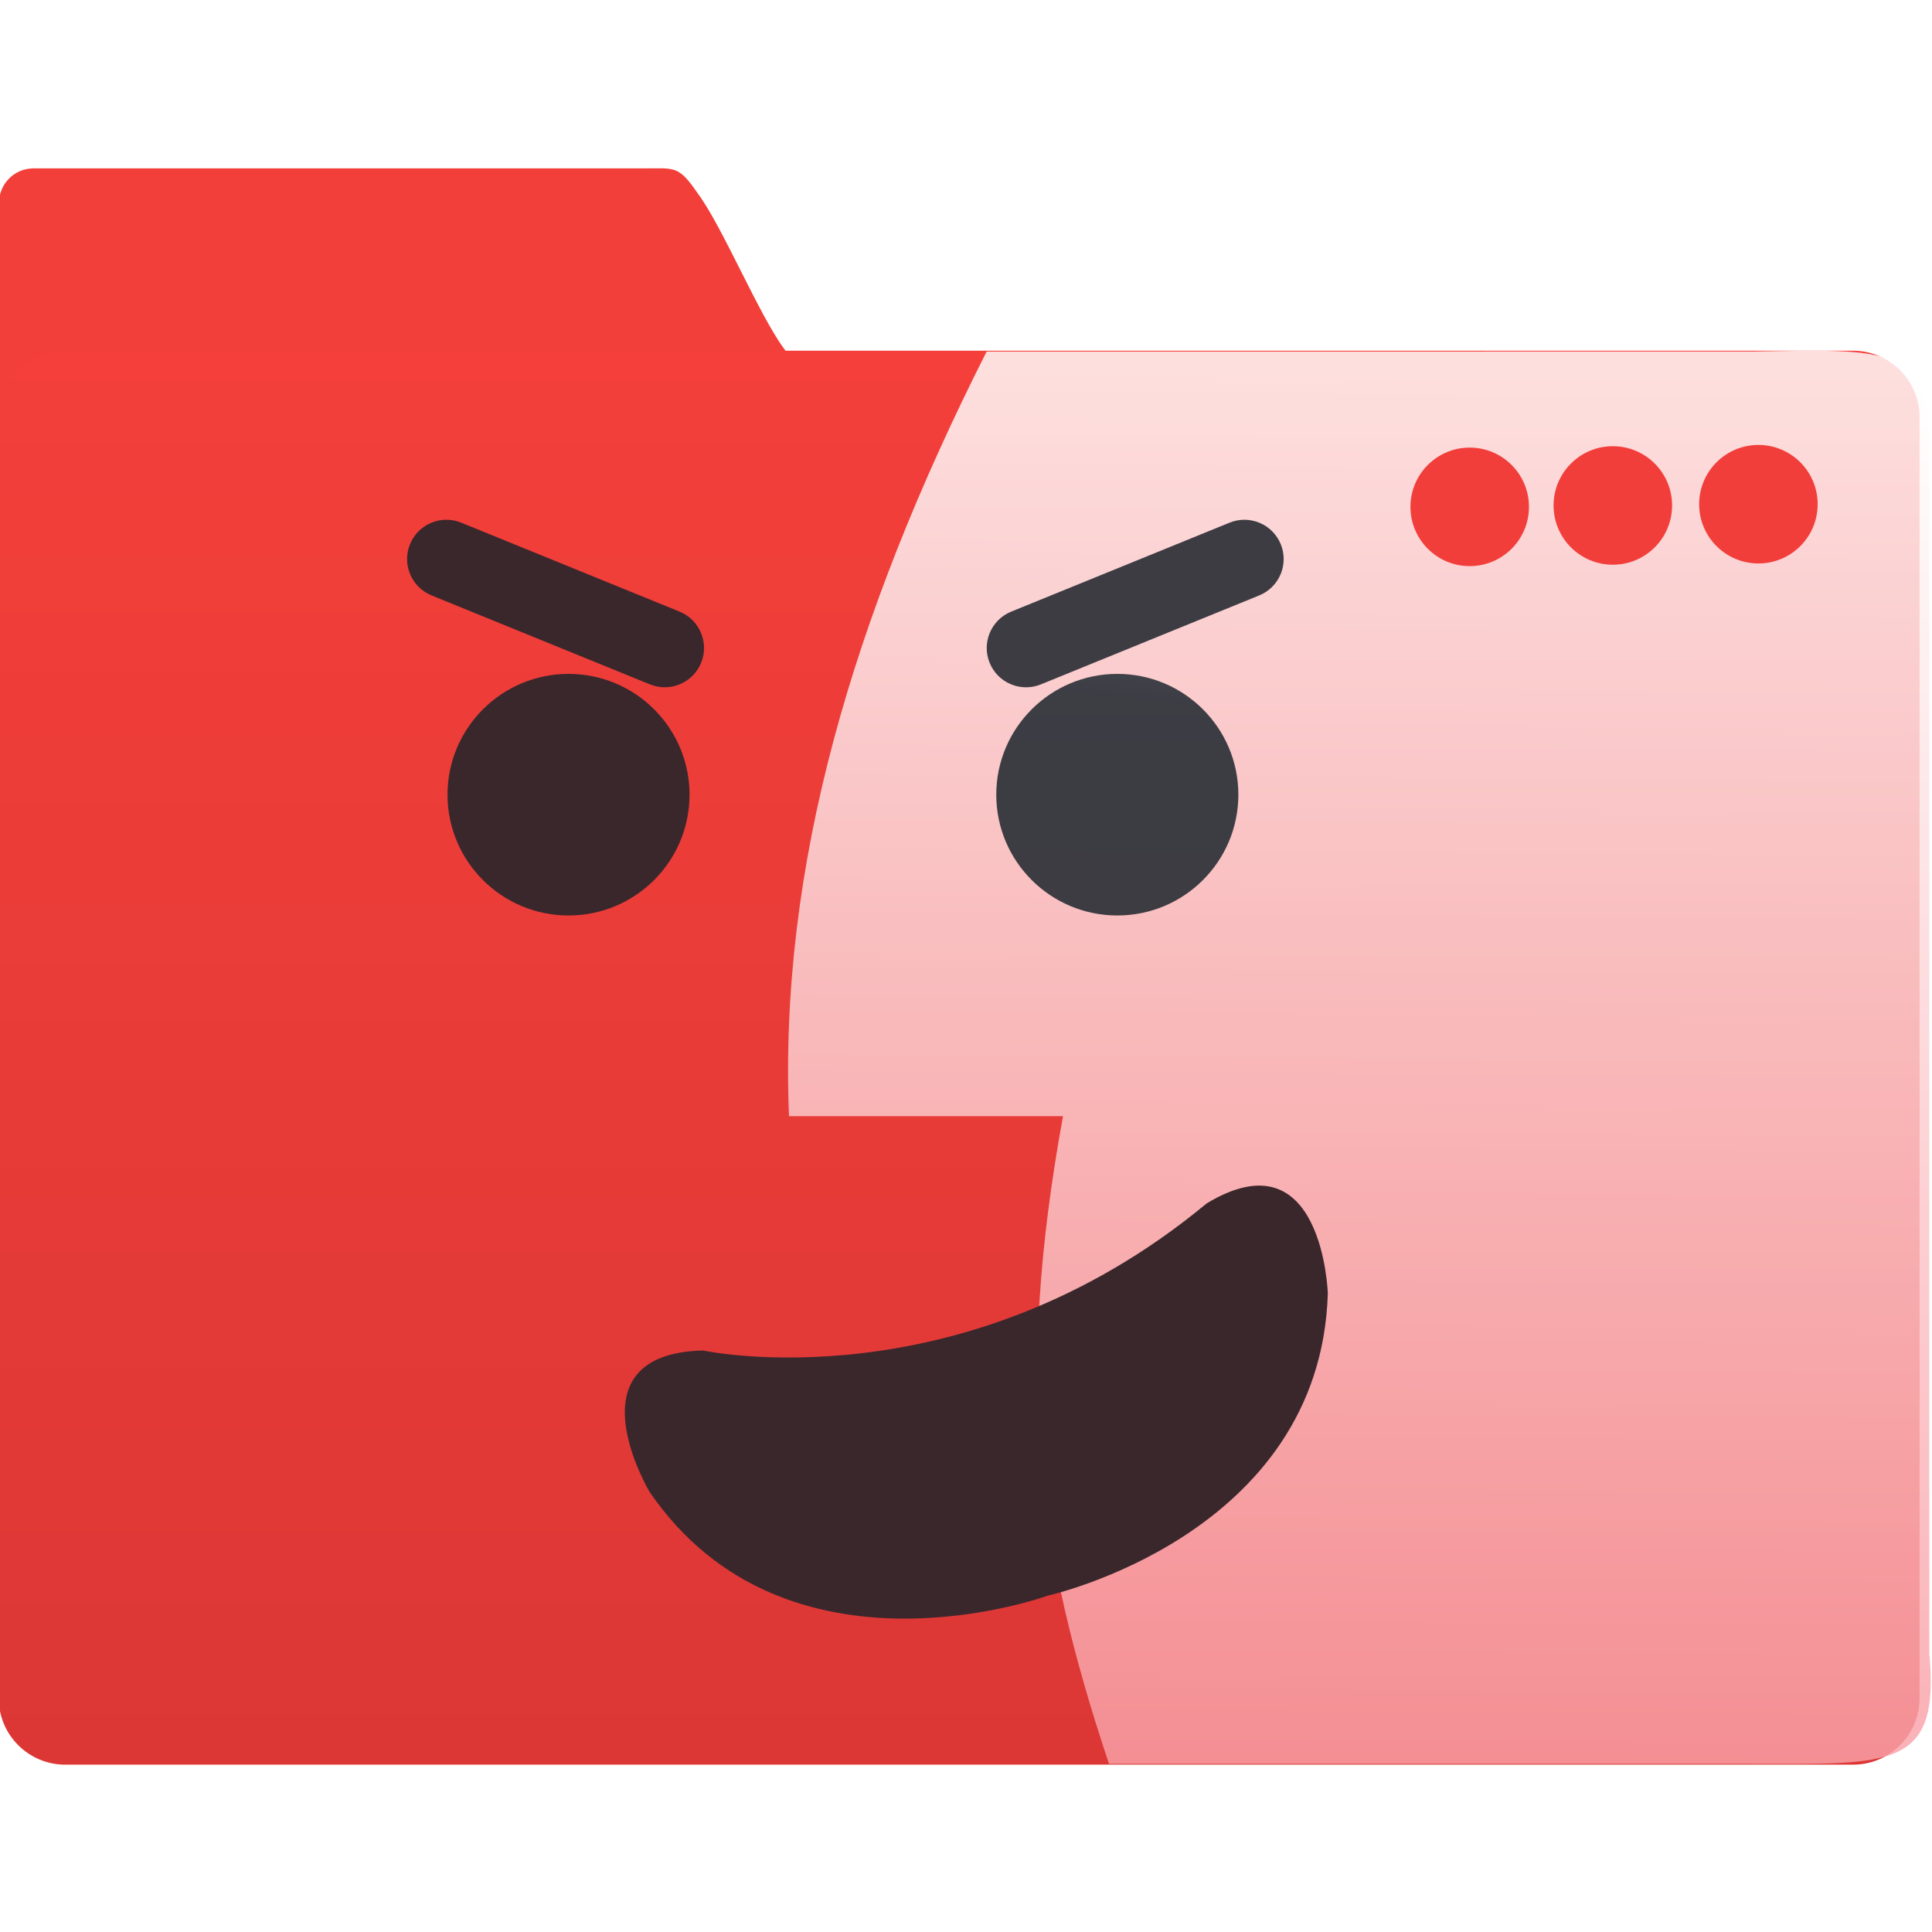
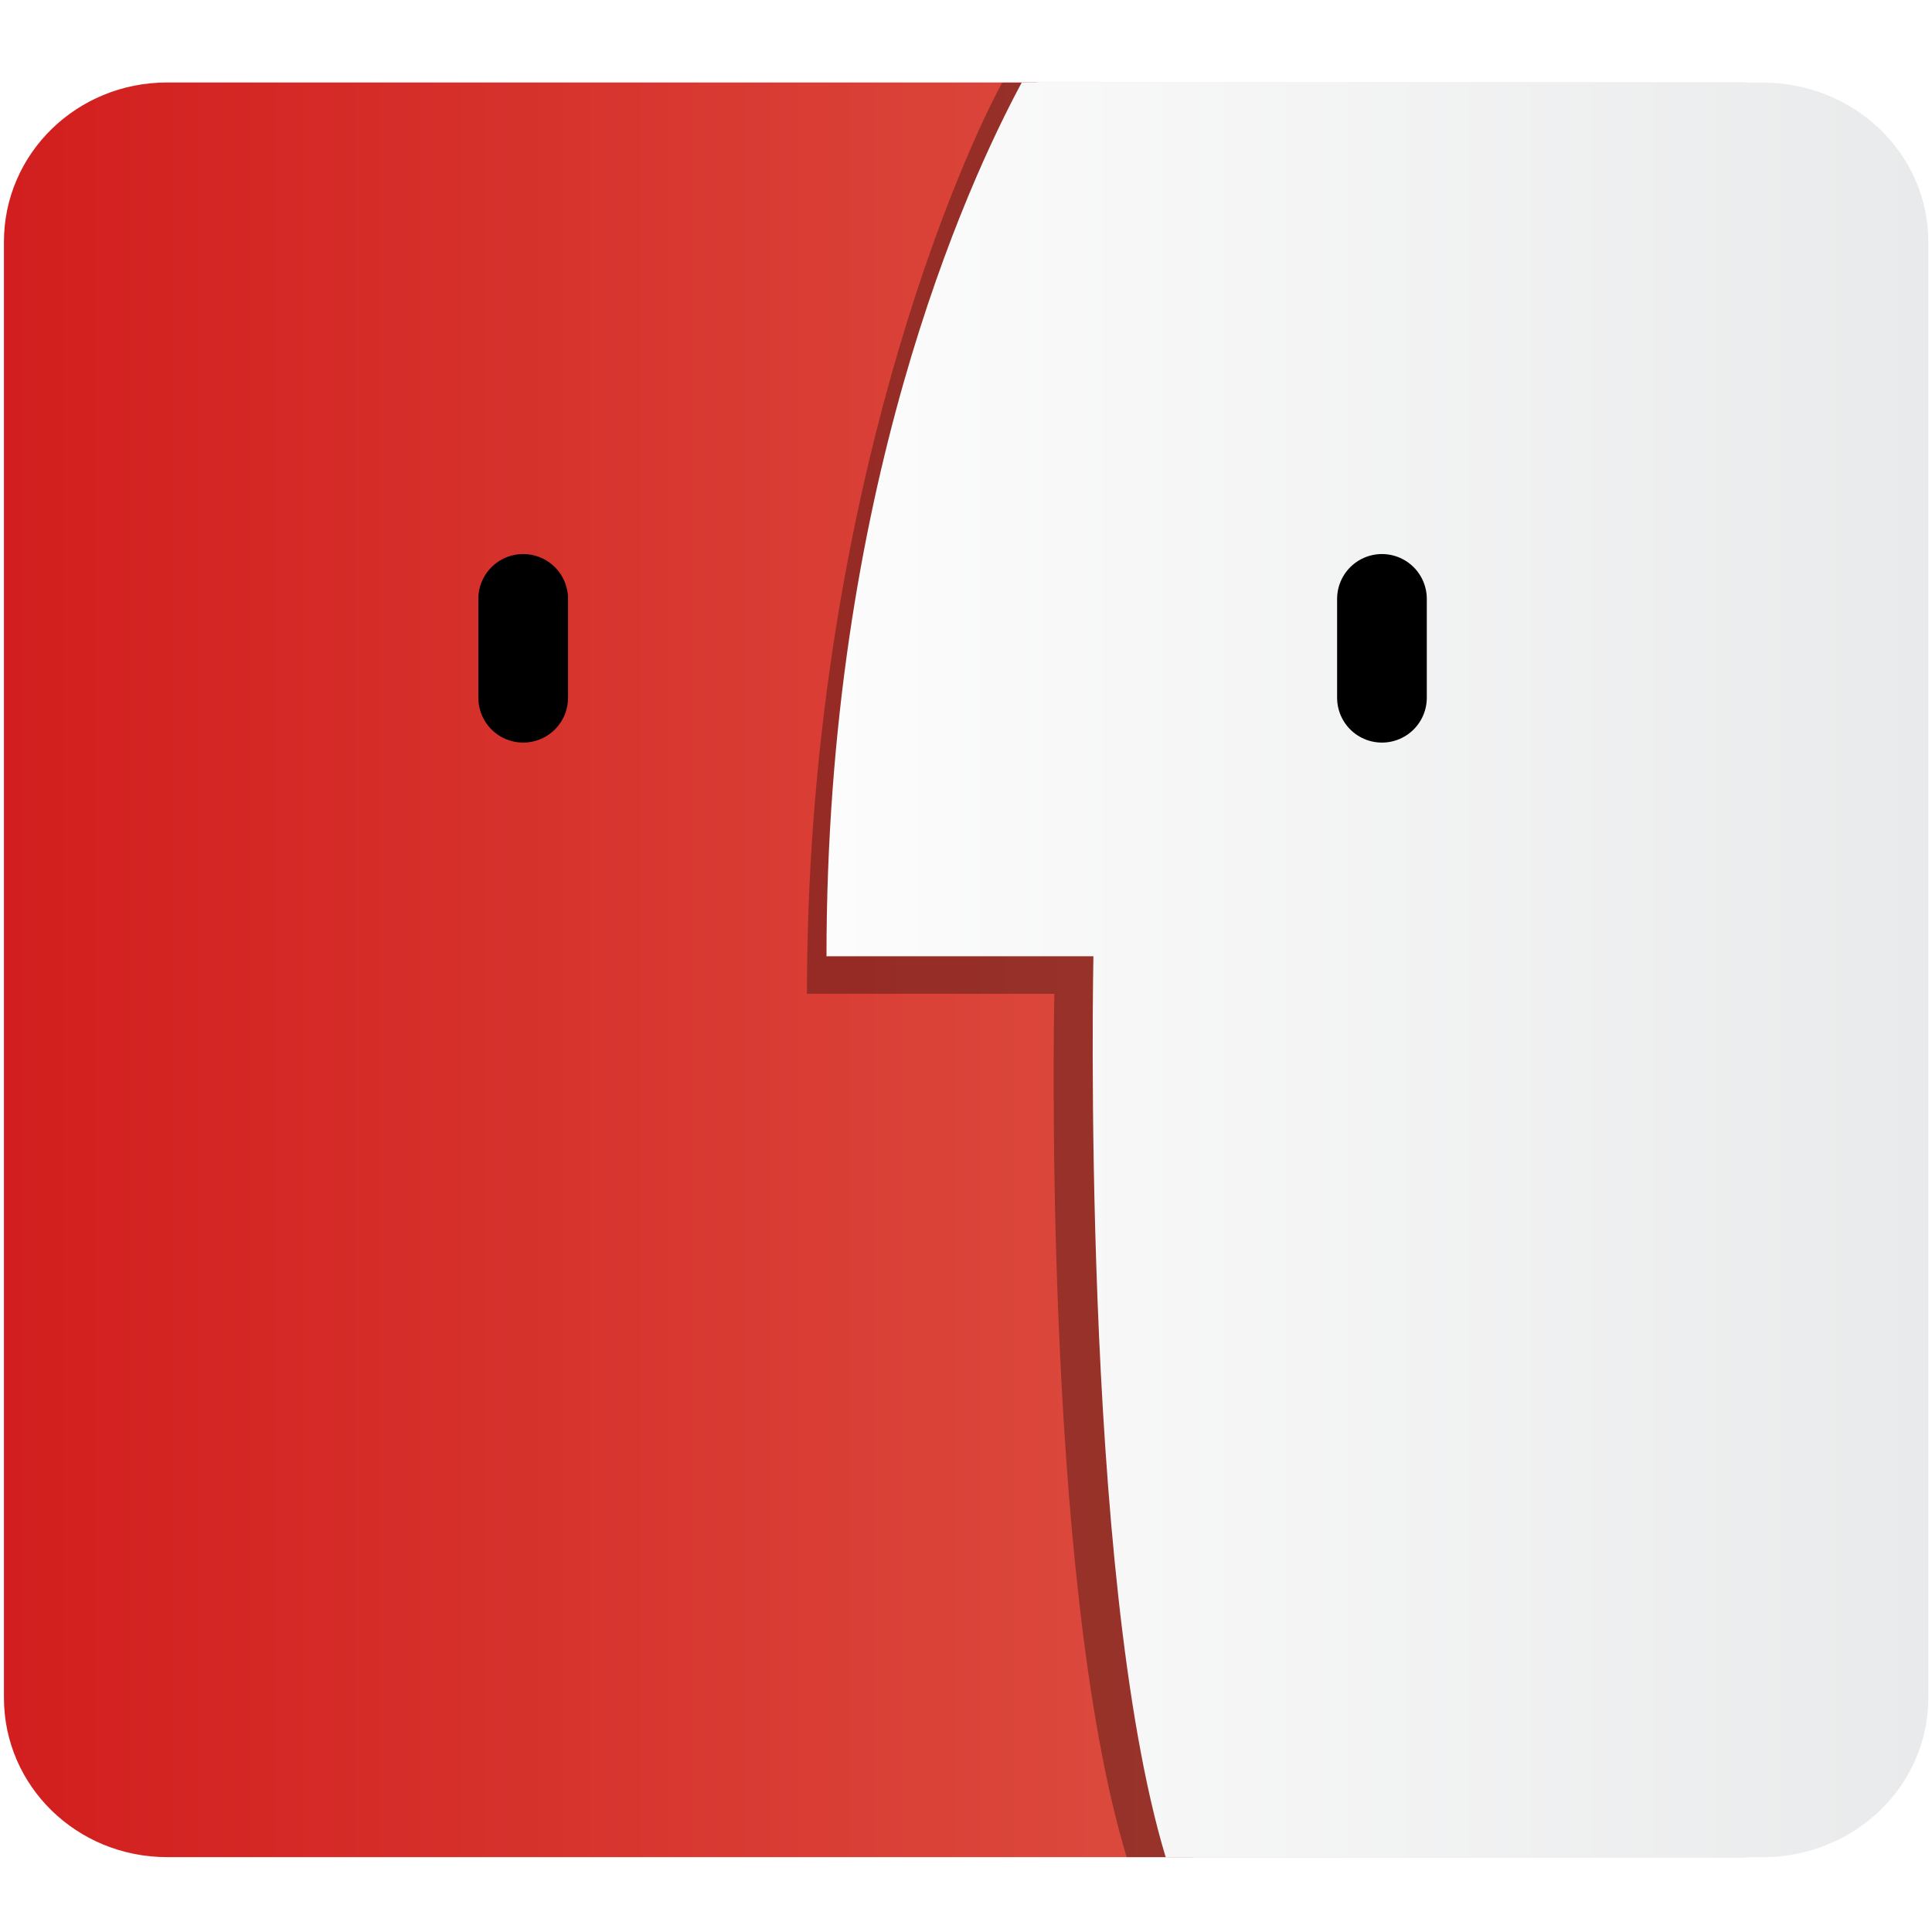
- <svg xmlns="http://www.w3.org/2000/svg" xmlns:ns2="http://www.openswatchbook.org/uri/2009/osb" xmlns:xlink="http://www.w3.org/1999/xlink" width="48" height="48" id="svg5453" version="1.1" viewBox="0 0 48 48">
-   <defs id="defs5455">
-     <linearGradient id="linearGradient5777">
-       <stop style="stop-color:#18222a;stop-opacity:1" offset="0" id="stop5779" />
-       <stop style="stop-color:#3f454c;stop-opacity:1" offset="1" id="stop5781" />
+ <svg xmlns="http://www.w3.org/2000/svg" xmlns:xlink="http://www.w3.org/1999/xlink" width="213.333" height="213.333" id="svg2" version="1.1">
+   <defs id="defs4">
+     <linearGradient id="linearGradient3912">
+       <stop style="stop-color:#f4f3f3;stop-opacity:1;" offset="0" id="stop3914" />
+       <stop style="stop-color:#f4f3f3;stop-opacity:1;" offset="1" id="stop3916" />
    </linearGradient>
-     <linearGradient xlink:href="#linearGradient4490" id="linearGradient4222" x1="409.571" y1="542.798" x2="409.571" y2="507.798" gradientUnits="userSpaceOnUse" gradientTransform="matrix(1.047796,0,0,0.998153,-19.39742,1.921777)" />
-     <linearGradient id="linearGradient4207" ns2:paint="gradient">
-       <stop style="stop-color:#3498db;stop-opacity:1;" offset="0" id="stop3371" />
-       <stop style="stop-color:#3498db;stop-opacity:0;" offset="1" id="stop3373" />
+     <linearGradient id="linearGradient3843">
+       <stop style="stop-color:#16d4ff;stop-opacity:1;" offset="0" id="stop3845" />
+       <stop style="stop-color:#1f73f3;stop-opacity:1;" offset="1" id="stop3847" />
    </linearGradient>
-     <linearGradient id="linearGradient5263-0">
-       <stop offset="0" style="stop-color:#f99fa5;stop-opacity:1" id="stop5265-3" />
-       <stop offset="1" style="stop-color:#ffffff;stop-opacity:1" id="stop5267-4" />
+     <linearGradient xlink:href="#linearGradient3912-0" id="linearGradient3918-1" x1="172.241" y1="4.053" x2="172.241" y2="193.385" gradientUnits="userSpaceOnUse" />
+     <linearGradient id="linearGradient3912-0">
+       <stop style="stop-color:#f4f3f3;stop-opacity:1;" offset="0" id="stop3914-1" />
+       <stop style="stop-color:#f4f3f3;stop-opacity:1;" offset="1" id="stop3916-9" />
    </linearGradient>
-     <linearGradient xlink:href="#linearGradient5263-0" id="linearGradient4662" x1="421.132" y1="543.394" x2="421.337" y2="509.274" gradientUnits="userSpaceOnUse" gradientTransform="matrix(0.9816107,0,0,1.000177,7.944555,-0.09247816)" />
-     <linearGradient xlink:href="#linearGradient5777" id="linearGradient5789" x1="365.47" y1="525.824" x2="366.058" y2="520.069" gradientUnits="userSpaceOnUse" />
-     <linearGradient xlink:href="#linearGradient5777" id="linearGradient4388" gradientUnits="userSpaceOnUse" x1="365.47" y1="525.824" x2="366.058" y2="520.069" />
-     <linearGradient xlink:href="#linearGradient5777" id="linearGradient4390" gradientUnits="userSpaceOnUse" x1="365.47" y1="525.824" x2="366.058" y2="520.069" />
-     <linearGradient xlink:href="#linearGradient5777" id="linearGradient4393" gradientUnits="userSpaceOnUse" x1="365.47" y1="525.824" x2="366.058" y2="520.069" />
-     <linearGradient xlink:href="#linearGradient5777" id="linearGradient4395" gradientUnits="userSpaceOnUse" x1="365.47" y1="525.824" x2="366.058" y2="520.069" />
-     <linearGradient xlink:href="#linearGradient5777" id="linearGradient4397" gradientUnits="userSpaceOnUse" x1="365.47" y1="525.824" x2="366.058" y2="520.069" />
-     <linearGradient id="linearGradient4490">
-       <stop style="stop-color:#db3735;stop-opacity:1" offset="0" id="stop4492" />
-       <stop style="stop-color:#f43f3a;stop-opacity:1" offset="1" id="stop4494" />
+     <linearGradient xlink:href="#b-3-7" id="linearGradient2045" x1="-37.386" y1="30.654" x2="2.743" y2="30.654" gradientUnits="userSpaceOnUse" gradientTransform="matrix(3.031871,0,0,3.338526,204.6101,913.9441)" />
+     <linearGradient gradientTransform="matrix(0.70711,0.70711,-0.70711,0.70711,105.4,-635.69)" x2="378.58" gradientUnits="userSpaceOnUse" y2="523.86" x1="430.51" y1="522.99" id="b-3-7">
+       <stop id="stop7-67" stop-color="#fcfcfc" />
+       <stop id="stop9-53" stop-color="#e9eaeb" offset="1" />
+     </linearGradient>
+     <linearGradient xlink:href="#linearGradient4454" id="linearGradient2037" x1="-68.36" y1="30.651" x2="-6.7" y2="30.651" gradientUnits="userSpaceOnUse" gradientTransform="matrix(2.981855,0,0,3.338526,204.2749,913.9441)" />
+     <linearGradient id="linearGradient4454">
+       <stop id="stop7-36" offset="0" style="stop-color:#d21e1e;stop-opacity:1" />
+       <stop id="stop9-75" offset="1" style="stop-color:#e05e4c;stop-opacity:1" />
    </linearGradient>
  </defs>
-   <g id="layer1" transform="translate(-384.5714,-499.798)">
-     <g id="g4367" transform="matrix(1.035134,0,0,1.035134,-14.65948,-18.14593)">
-       <g style="fill:#20bafa;fill-opacity:1" id="layer1-07-4-5" transform="matrix(3.273028,0,0,3.294902,382.4453,-2918.434)">
-         <g transform="matrix(0.9053755,0,0,0.9053755,-365.9168,562.0602)" id="layer1-0-1-2" style="fill:#20bafa;fill-opacity:1;stroke:none;stroke-opacity:0.8">
-           <g id="g4956-2-0-8" transform="matrix(0.05349368,0,0,0.05349368,440.4889,510.8458)" style="fill:#20bafa;fill-opacity:1;stroke:none;stroke-opacity:0.904">
-             <g id="layer1-7-5-6-1-6-7" transform="matrix(2.610821,0,0,2.610821,-768.2248,390.2786)" style="fill:#20bafa;fill-opacity:1;stroke:none;stroke-width:7.16;stroke-miterlimit:4;stroke-dasharray:none;stroke-opacity:0.904">
-               <path style="color:#000000;display:inline;overflow:visible;visibility:visible;fill:#f33f3a;fill-opacity:1;fill-rule:nonzero;stroke:none;stroke-width:7.16;stroke-miterlimit:4;stroke-dasharray:none;stroke-opacity:0.904;marker:none;enable-background:accumulate" id="rect8678-4-5-5-1-2-2-2" d="m 43.887,-36.699 c -1.108,0 -2,0.892 -2,2 l 0,81.609 111,0.24 0,-70.041 c 0,-1.108 -0.892,-2 -2,-2 l -60.174,0 c -2.039,0.18 -2.301,-0.09 -3.308,-1.435 -1.429,-1.912 -3.586,-7.065 -4.992,-8.929 -1.129,-1.633 -1.312,-1.443 -3.184,-1.443 z" />
-             </g>
-           </g>
-         </g>
-       </g>
-       <rect ry="1.597" y="508.782" x="385.65" height="33.937" width="46.103" id="rect4195" style="opacity:1;fill:url(#linearGradient4222);fill-opacity:1.0;stroke:none;stroke-width:0.2;stroke-linecap:round;stroke-linejoin:round;stroke-miterlimit:4;stroke-dasharray:none;stroke-opacity:1" />
-       <path id="path4654" d="m 412.298,542.7 c -1.728,-5.179 -2.265,-9.18 -1.104,-15.546 l -6.577,0 c -0.24,-5.962 1.508,-11.953 4.744,-18.352 l 18.371,-3.1e-4 c 3.288,-0.053 4.254,-0.171 4.254,2.348 l 0,28.911 c 0.264,2.774 -0.93,2.64 -4.254,2.64 z" style="opacity:0.83;fill:url(#linearGradient4662);fill-opacity:1;fill-rule:evenodd;stroke:none;stroke-width:1px;stroke-linecap:butt;stroke-linejoin:miter;stroke-opacity:1" />
-       <g transform="matrix(0.6321734,0,0,0.6321734,191.8527,184.534)" style="fill:#1fb5f9;fill-opacity:1" id="g4247">
-         <circle style="opacity:1;fill:#f23e3a;fill-opacity:1;stroke:none;stroke-width:0.2;stroke-linecap:round;stroke-linejoin:round;stroke-miterlimit:4;stroke-dasharray:none;stroke-opacity:1" id="path4224" cx="373.366" cy="518.737" r="2.25" />
-         <circle style="opacity:1;fill:#f23e3a;fill-opacity:1;stroke:none;stroke-width:0.2;stroke-linecap:round;stroke-linejoin:round;stroke-miterlimit:4;stroke-dasharray:none;stroke-opacity:1" id="path4224-4" cx="367.839" cy="518.785" r="2.25" />
-         <circle style="opacity:1;fill:#f23e3a;fill-opacity:1;stroke:none;stroke-width:0.2;stroke-linecap:round;stroke-linejoin:round;stroke-miterlimit:4;stroke-dasharray:none;stroke-opacity:1" id="path4224-8" cx="362.405" cy="518.838" r="2.25" />
-       </g>
-       <g id="g3" transform="matrix(0.3999248,0,0,0.3999248,399.5084,518.3697)">
-         <path style="opacity:0.997;fill:#3a272c;fill-opacity:1" id="path5" d="m 4.399,44.498 c 0,0 -4.926,-8.269 3.217,-8.471 0,0 15.531,3.353 30.227,-8.828 6.972,-4.212 7.27,5.408 7.27,5.408 -0.446,14.524 -16.8,18.13 -16.8,18.13 0,0 -15.723,5.763 -23.915,-6.239 z" />
-         <g style="opacity:0.837;fill:url(#linearGradient5789);fill-opacity:1" id="layer1-8" transform="matrix(2.50047,0,0,2.50047,-897.4134,-1305.197)">
-           <g style="fill:url(#linearGradient4397);fill-opacity:1" id="layer1-3" transform="translate(-79.97385,1.86667)">
-             <g style="fill:url(#linearGradient4395);fill-opacity:1" transform="translate(42.68826,5.263376)" id="g4313">
-               <g style="fill:url(#linearGradient4393);fill-opacity:1" id="layer1-9" transform="translate(-42.52726,-5.888376)">
-                 <g style="fill:url(#linearGradient4390);fill-opacity:1" id="g4414" transform="matrix(0.8337499,0,0,0.8337499,123.8465,78.75114)">
-                   <path d="m 373.946,531.401 c 0,-1.919 1.56,-3.477 3.484,-3.477 1.923,0 3.483,1.557 3.483,3.477 0,1.921 -1.56,3.478 -3.483,3.478 -1.924,-5.4e-4 -3.484,-1.557 -3.484,-3.478 z m 15.797,0 c 0,-1.919 1.562,-3.477 3.485,-3.477 1.923,0 3.484,1.557 3.484,3.477 0,1.921 -1.56,3.478 -3.484,3.478 -1.923,-5.4e-4 -3.485,-1.557 -3.485,-3.478 z" id="path5-5" style="fill:url(#linearGradient4388);fill-opacity:1" />
-                 </g>
-               </g>
-             </g>
-           </g>
-         </g>
-       </g>
-     </g>
-     <g id="layer1-39" transform="translate(-49.54301,0.6661833)">
-       <rect transform="matrix(0.3773098,-0.9260871,0.9260871,0.3773098,0,0)" ry="0.976" y="604.89" x="-308.098" height="7.81" width="1.952" id="rect4346" style="opacity:1;fill:#3a272c;fill-opacity:1;stroke:none;stroke-width:1;stroke-linecap:round;stroke-linejoin:round;stroke-miterlimit:4;stroke-dasharray:none;stroke-opacity:1" />
-       <rect transform="matrix(-0.3773098,-0.9260871,-0.9260871,0.3773098,0,0)" ry="0.976" y="-238.067" x="-651.539" height="7.81" width="1.952" id="rect4346-1" style="opacity:1;fill:#3d3c43;fill-opacity:1;stroke:none;stroke-width:1;stroke-linecap:round;stroke-linejoin:round;stroke-miterlimit:4;stroke-dasharray:none;stroke-opacity:1" />
-     </g>
+   <g id="layer1" transform="translate(0,-909.1863)">
+     <path style="fill:url(#linearGradient2037);fill-opacity:1;stroke-width:1.075" d="m 18.457,918.293 h 95.951 c 0,0 69.887,7.849 69.887,17.6 v 160.759 c 0,9.75 -52.599,17.6 -52.599,17.6 H 18.457 c -9.984,0 -18.022,-7.849 -18.022,-17.6 V 935.893 c 0,-9.75 8.038,-17.6 18.022,-17.6 z" id="rect3772" />
+     <path style="fill:#000000;fill-opacity:0.311;stroke:none;stroke-width:1.084" d="m 110.663,918.303 c -6.078,11.288 -21.557,49.228 -21.557,100.615 h 27.317 c 0,0 -1.435,64.219 7.983,95.342 h 68.041 c 10.151,0 18.324,-7.849 18.324,-17.6 V 935.903 c 0,-9.75 -8.172,-17.599 -18.324,-17.599 z" id="path3811-5" />
+     <path style="fill:url(#linearGradient2045);fill-opacity:1;stroke:none;stroke-width:1.084" d="m 112.819,918.303 c -6.078,11.288 -21.557,45.087 -21.557,96.474 h 29.473 c 0,0 -1.435,68.36 7.983,99.483 h 65.885 c 10.151,0 18.324,-7.849 18.324,-17.6 V 935.903 c 0,-9.75 -8.172,-17.599 -18.324,-17.599 z" id="path3811" />
+     <path style="fill:none;stroke:#000000;stroke-width:9.904;stroke-linecap:round;stroke-linejoin:miter;stroke-miterlimit:4;stroke-dasharray:none;stroke-opacity:1" d="m 57.771,975.317 v 10.914" id="path3873" />
+     <path style="fill:none;stroke:#000000;stroke-width:9.904;stroke-linecap:round;stroke-linejoin:miter;stroke-miterlimit:4;stroke-dasharray:none;stroke-opacity:1" d="m 152.596,975.317 v 10.914" id="path3873-4" />
  </g>
</svg>
